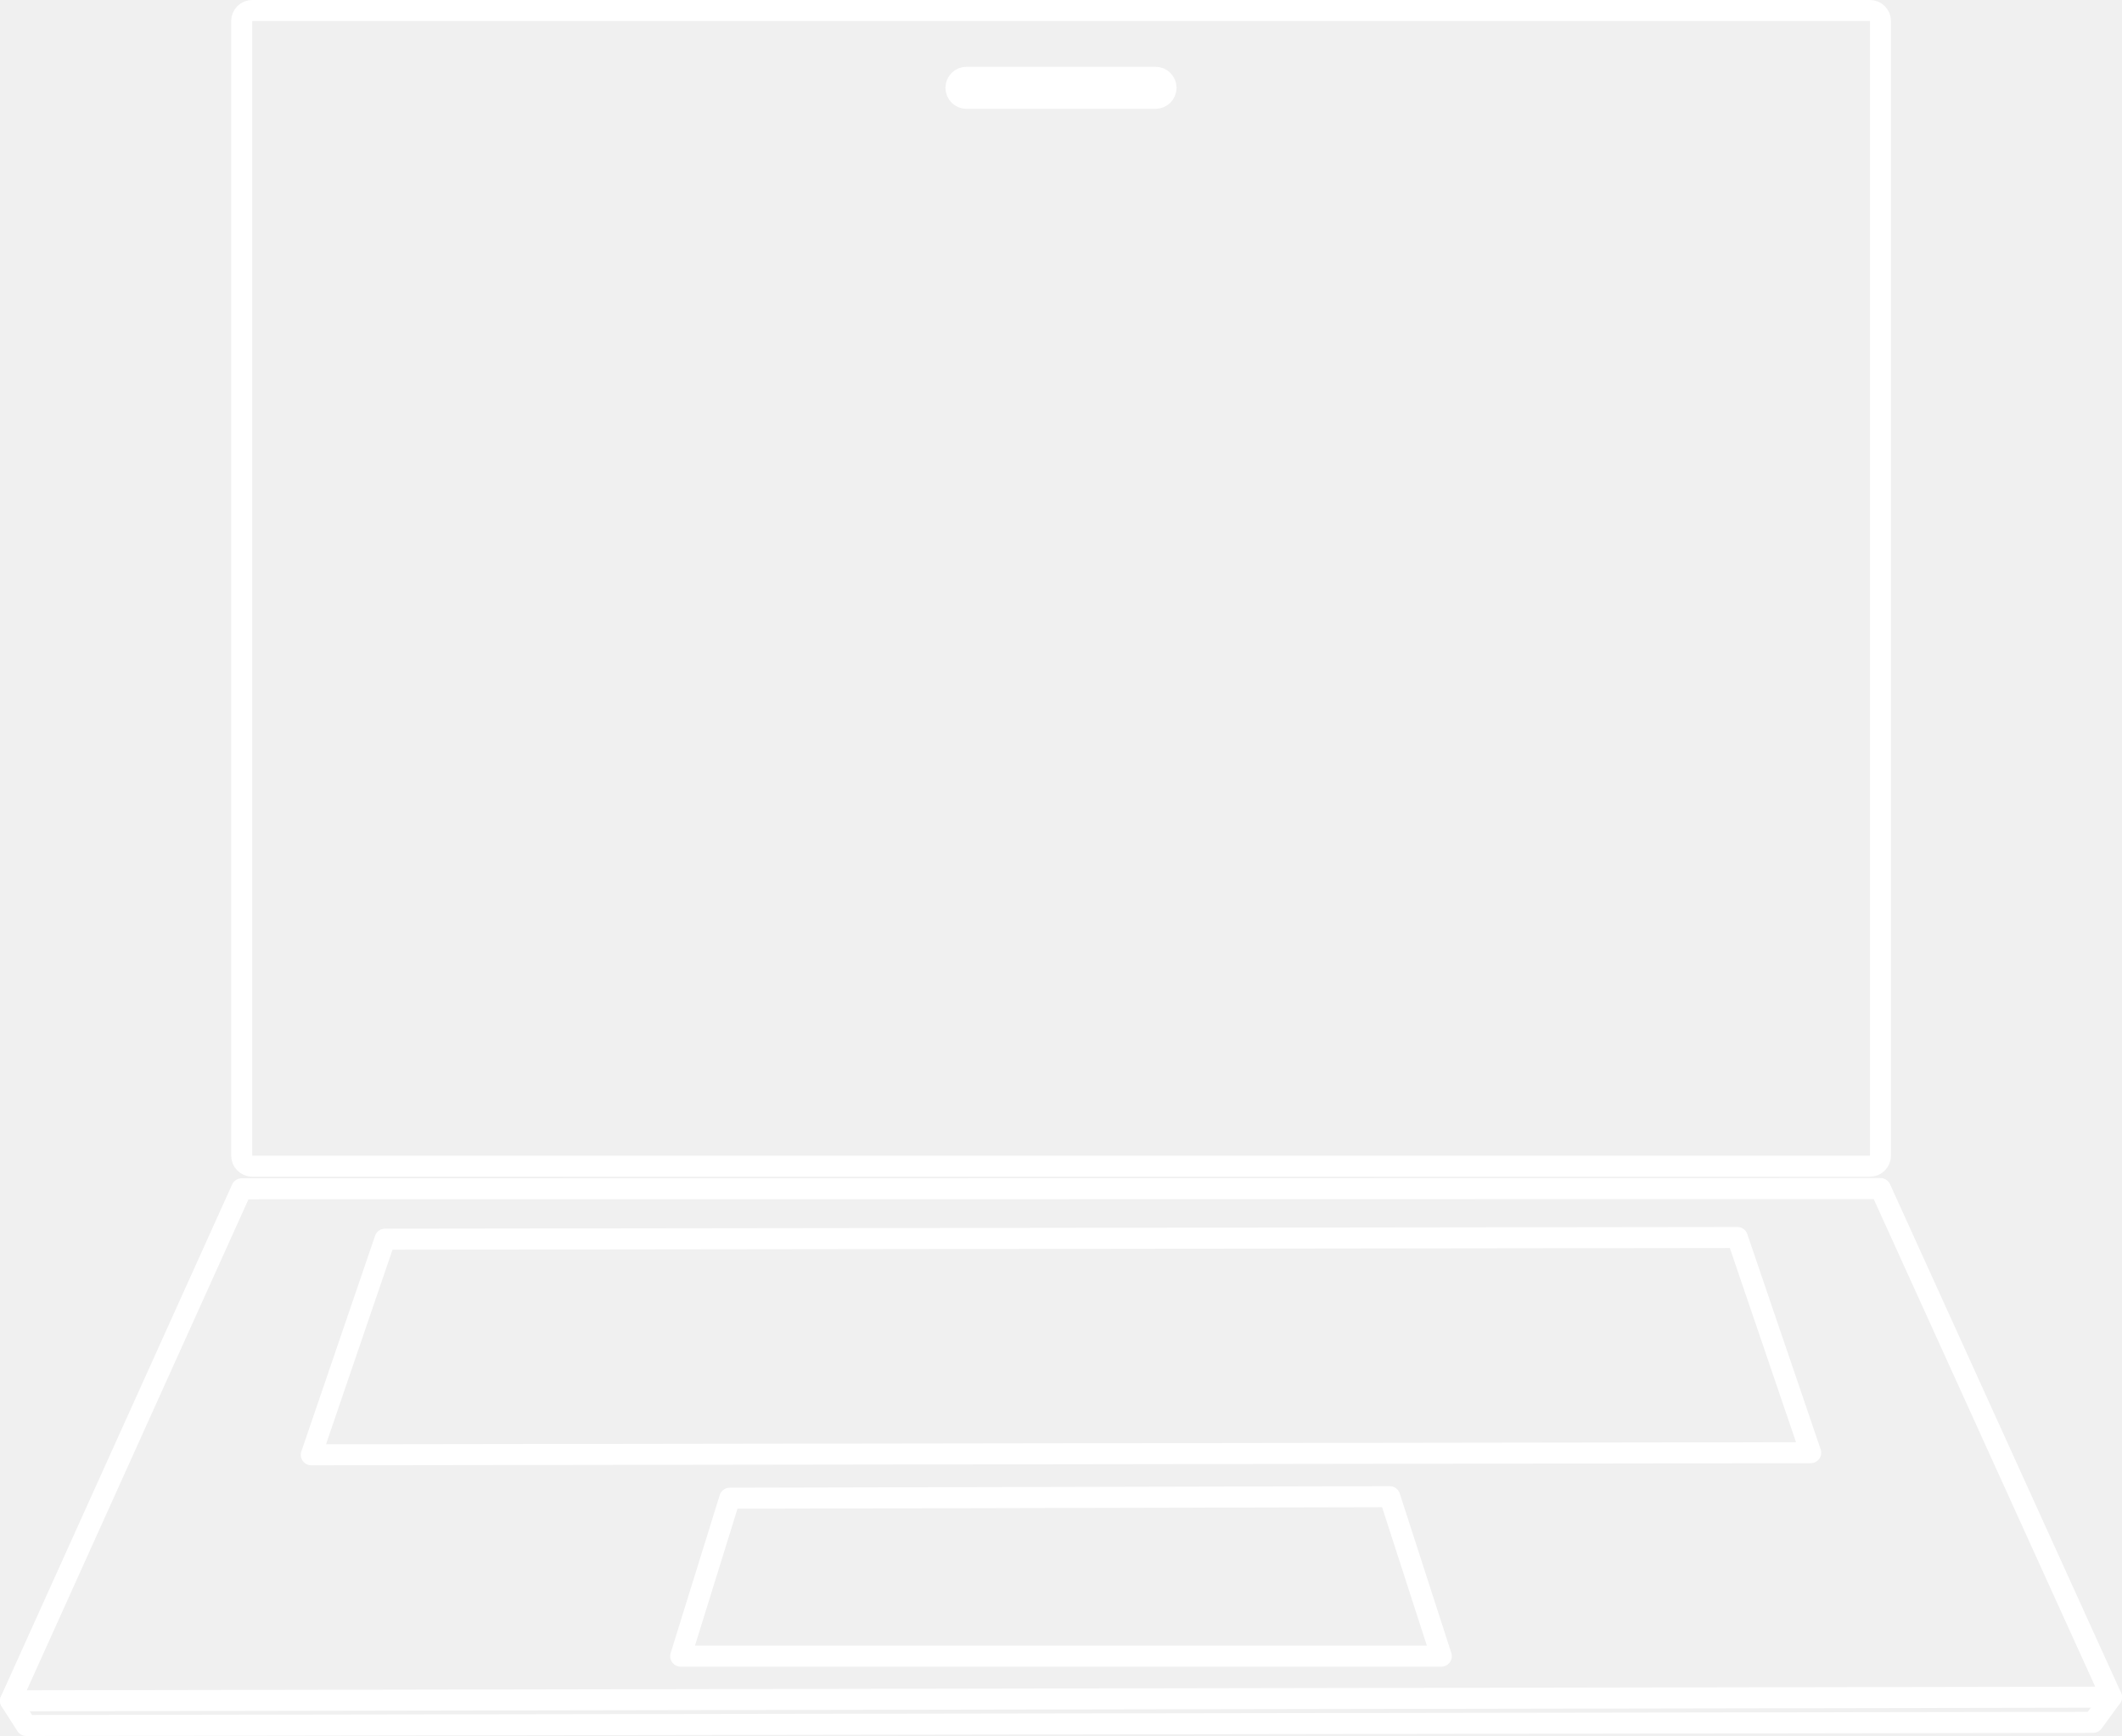
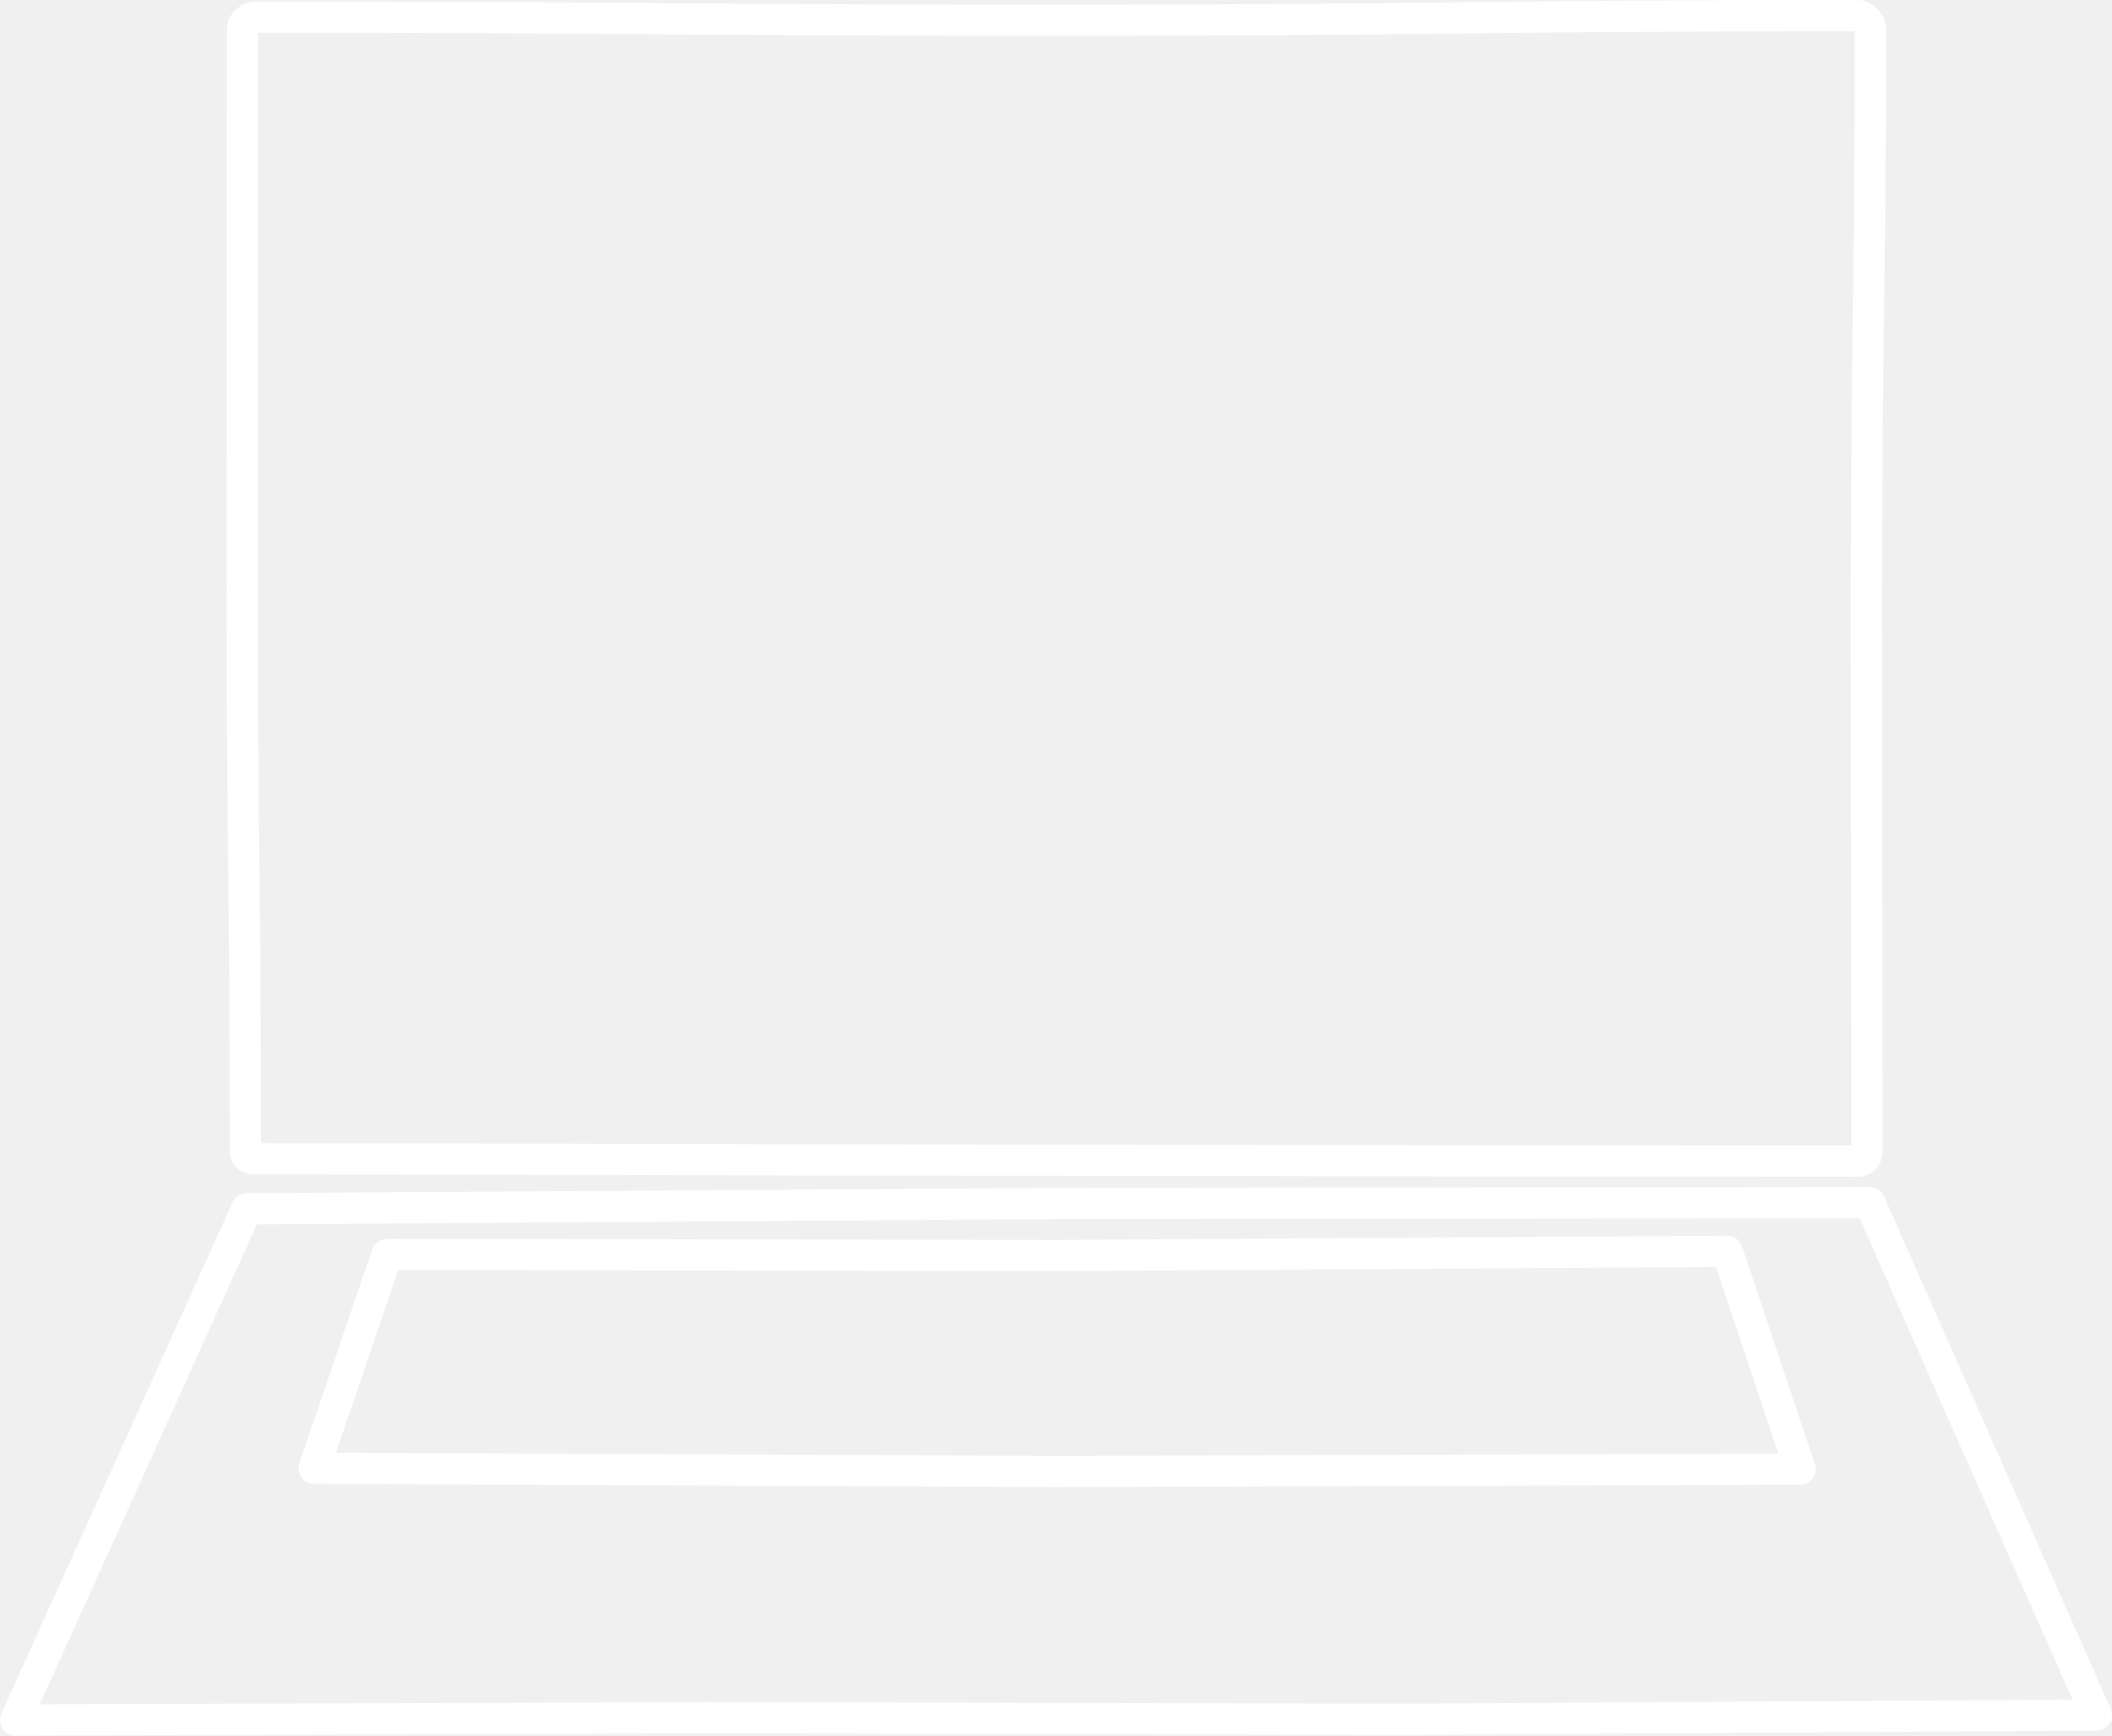
- <svg xmlns="http://www.w3.org/2000/svg" id="Layer_1" viewBox="0 0 1010 826.18">
-   <polygon points="347.34 713.01 661.47 712.29 686.01 788.18 323.99 788.18 347.34 713.01" fill="none" stroke="#fff" stroke-linecap="round" stroke-linejoin="round" stroke-width="10" />
-   <rect x="115.04" y="5" width="780" height="550" rx="5" ry="5" fill="none" stroke="#fff" stroke-linecap="round" stroke-linejoin="round" stroke-width="10" />
-   <rect x="455" y="36.79" width="100" height="10" rx="5" ry="5" fill="none" stroke="#fff" stroke-linecap="round" stroke-linejoin="round" stroke-width="10" />
-   <polygon points="183.25 589.74 826.92 588.94 861.83 691.35 148.17 692.36 183.25 589.74" fill="none" stroke="#fff" stroke-linecap="round" stroke-linejoin="round" stroke-width="10" />
-   <polygon points="115.04 565.76 5 809.43 1005 807.69 895.04 565.65 115.04 565.76" fill="none" stroke="#fff" stroke-linecap="round" stroke-linejoin="round" stroke-width="10" />
-   <polyline points="5 809.43 12.5 821.18 996.25 819.68 1005 807.69" fill="none" stroke="#fff" stroke-linecap="round" stroke-linejoin="round" stroke-width="10" />
+ <svg xmlns="http://www.w3.org/2000/svg" id="Layer_1" viewBox="0 0 1014.93 834.08">
+   <path d="M892.84,558.01q-192.5,0-385-.47c-192.5,0-192.5-.62-385-.62-2.75,0-4.9-.84-4.9-3.59,0-134.93-1.52-134.93-1.52-269.85s.13-134.93.13-269.85c0-2.75,3.53-5.4,6.28-5.4,192.5,0,192.5,1.5,385,1.5s192.5-2.22,385-2.22c2.75,0,6.01,3.37,6.01,6.12,0,134.93-1.88,134.93-1.88,269.85q0,134.93.18,269.85c0,2.75-1.55,4.68-4.3,4.68Z" fill="none" stroke="#fff" stroke-linecap="round" stroke-linejoin="round" stroke-width="15" />
+   <polygon points="185.99 602.82 507.89 603.36 829.98 601.35 865.08 706.01 507.81 707.17 150.98 705.61 185.99 602.82" fill="none" stroke="#fff" stroke-linecap="round" stroke-linejoin="round" stroke-width="15" />
+   <polygon points="118.59 580.92 7.5 826.58 341.14 825.49 674.47 826.25 1007.43 824.19 898.5 577.95 507.84 578.35 118.59 580.92" fill="none" stroke="#fff" stroke-linecap="round" stroke-linejoin="round" stroke-width="15" />
</svg>
